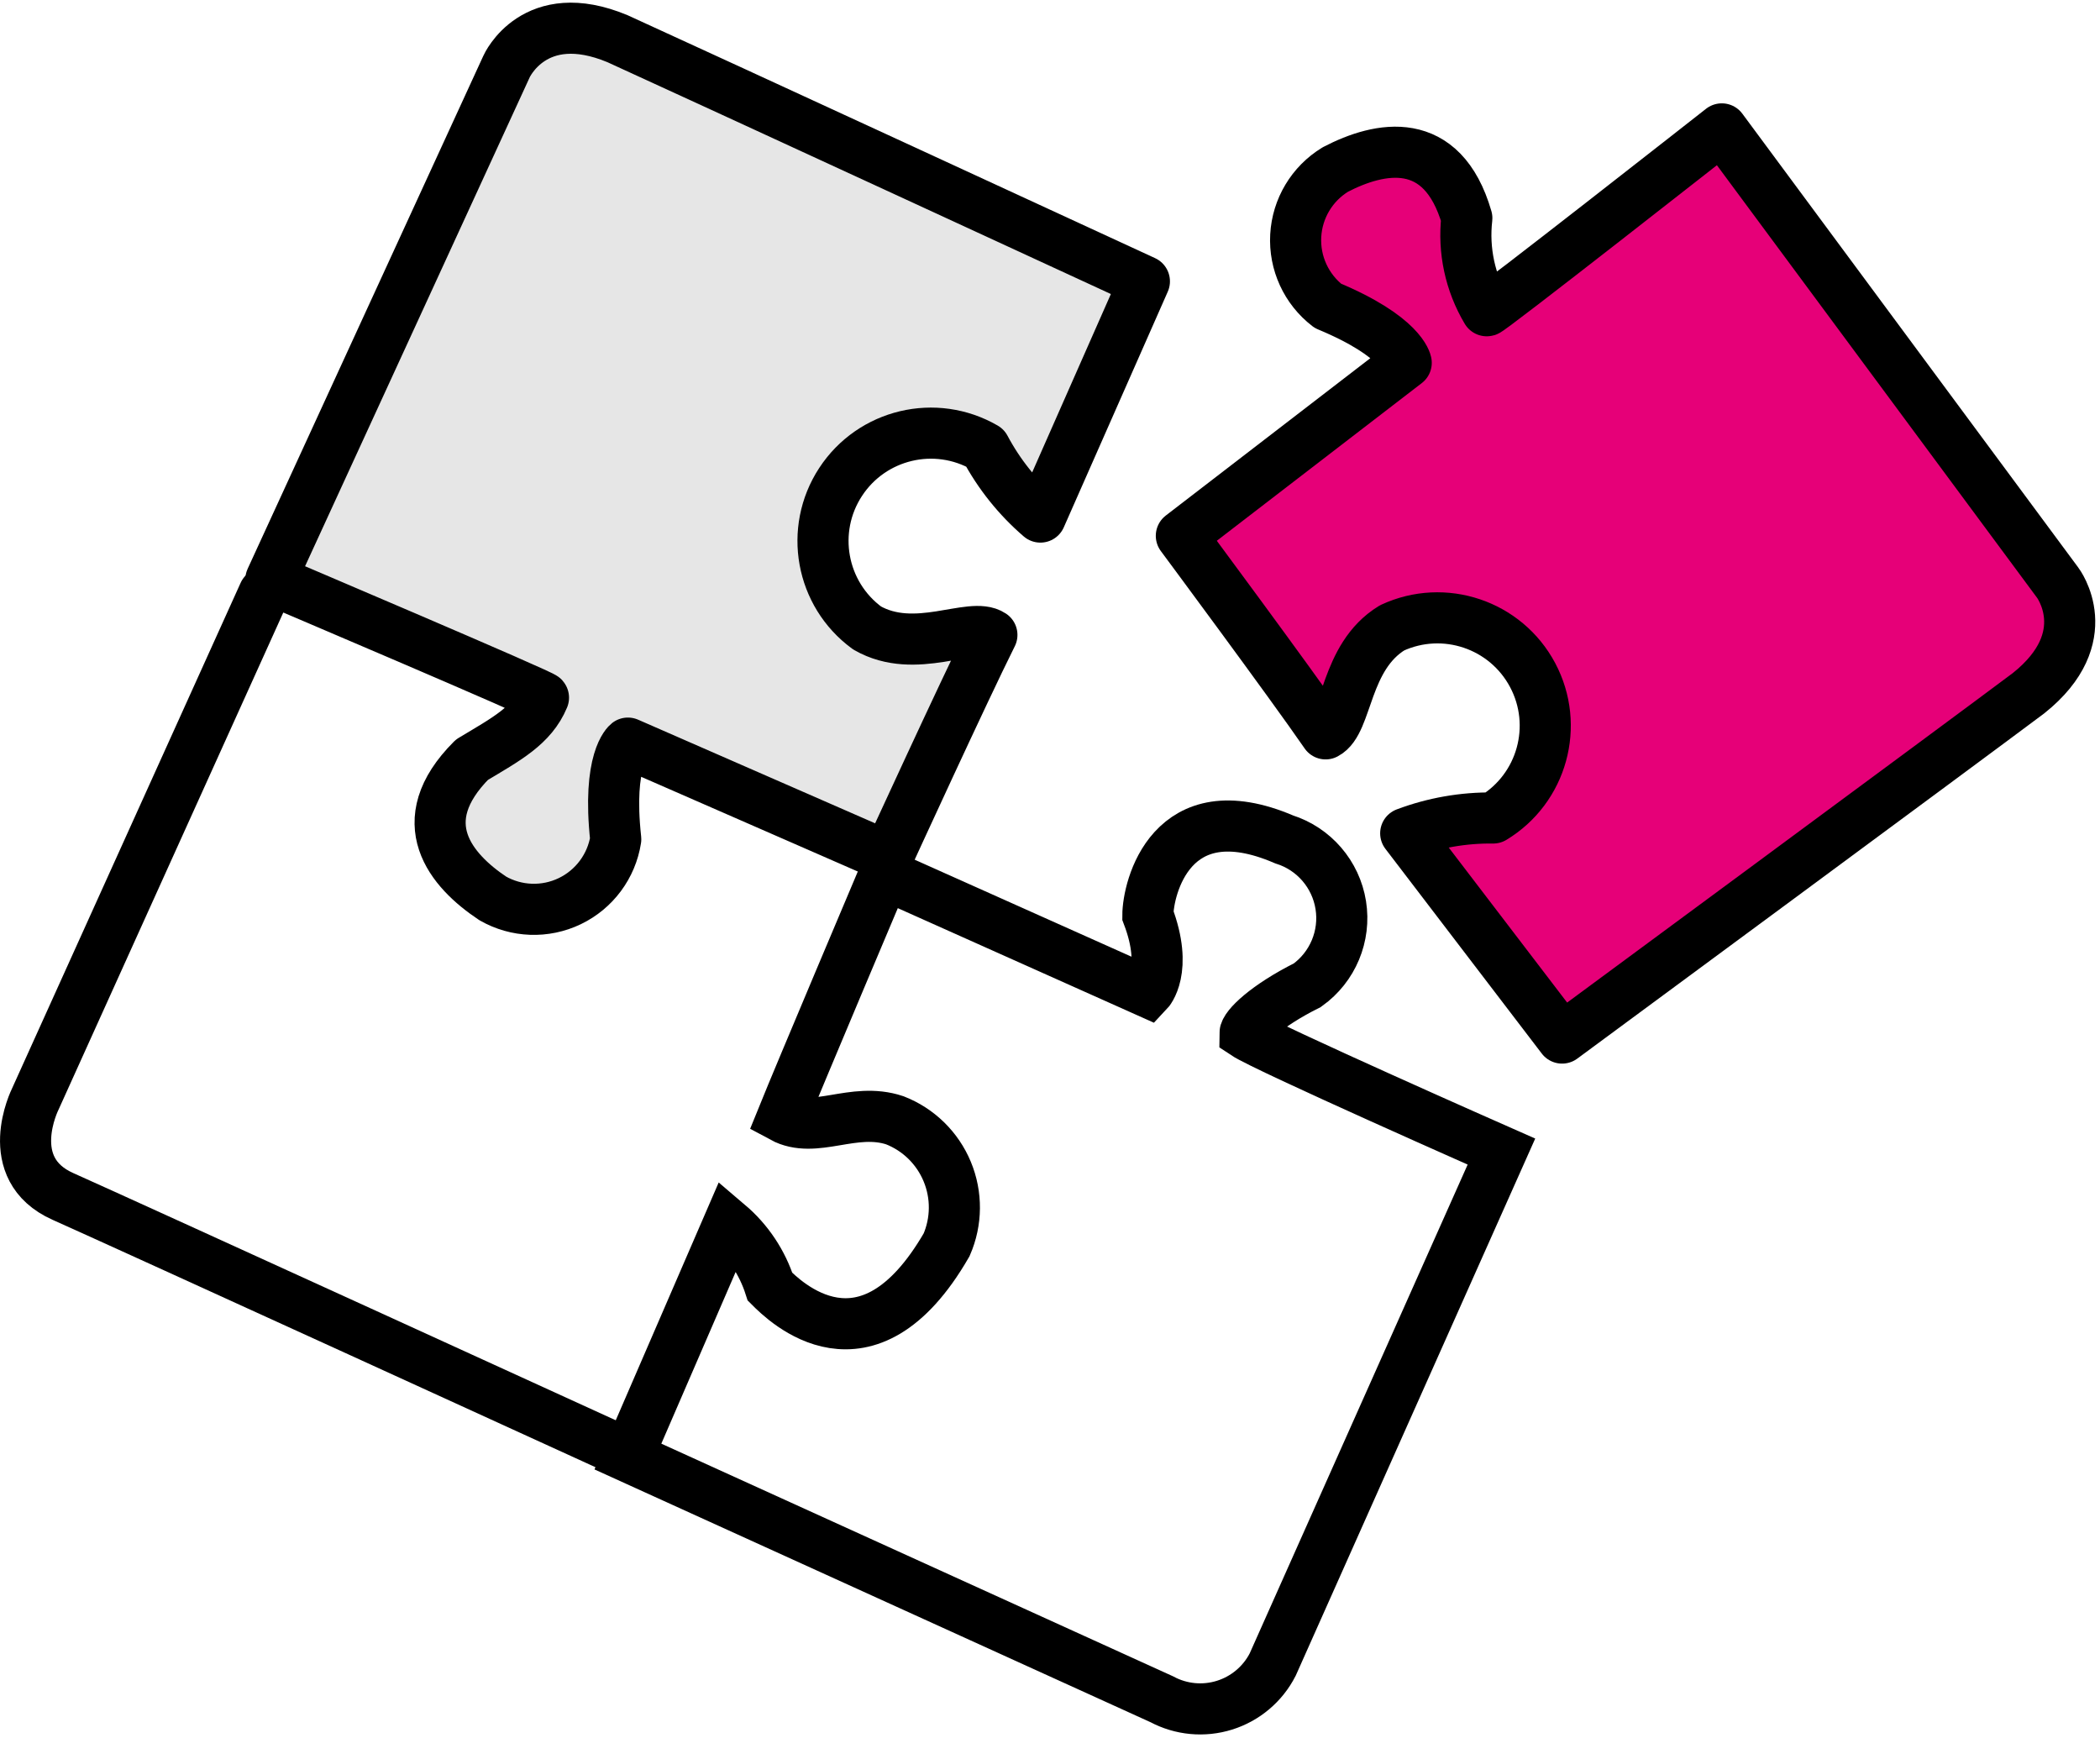
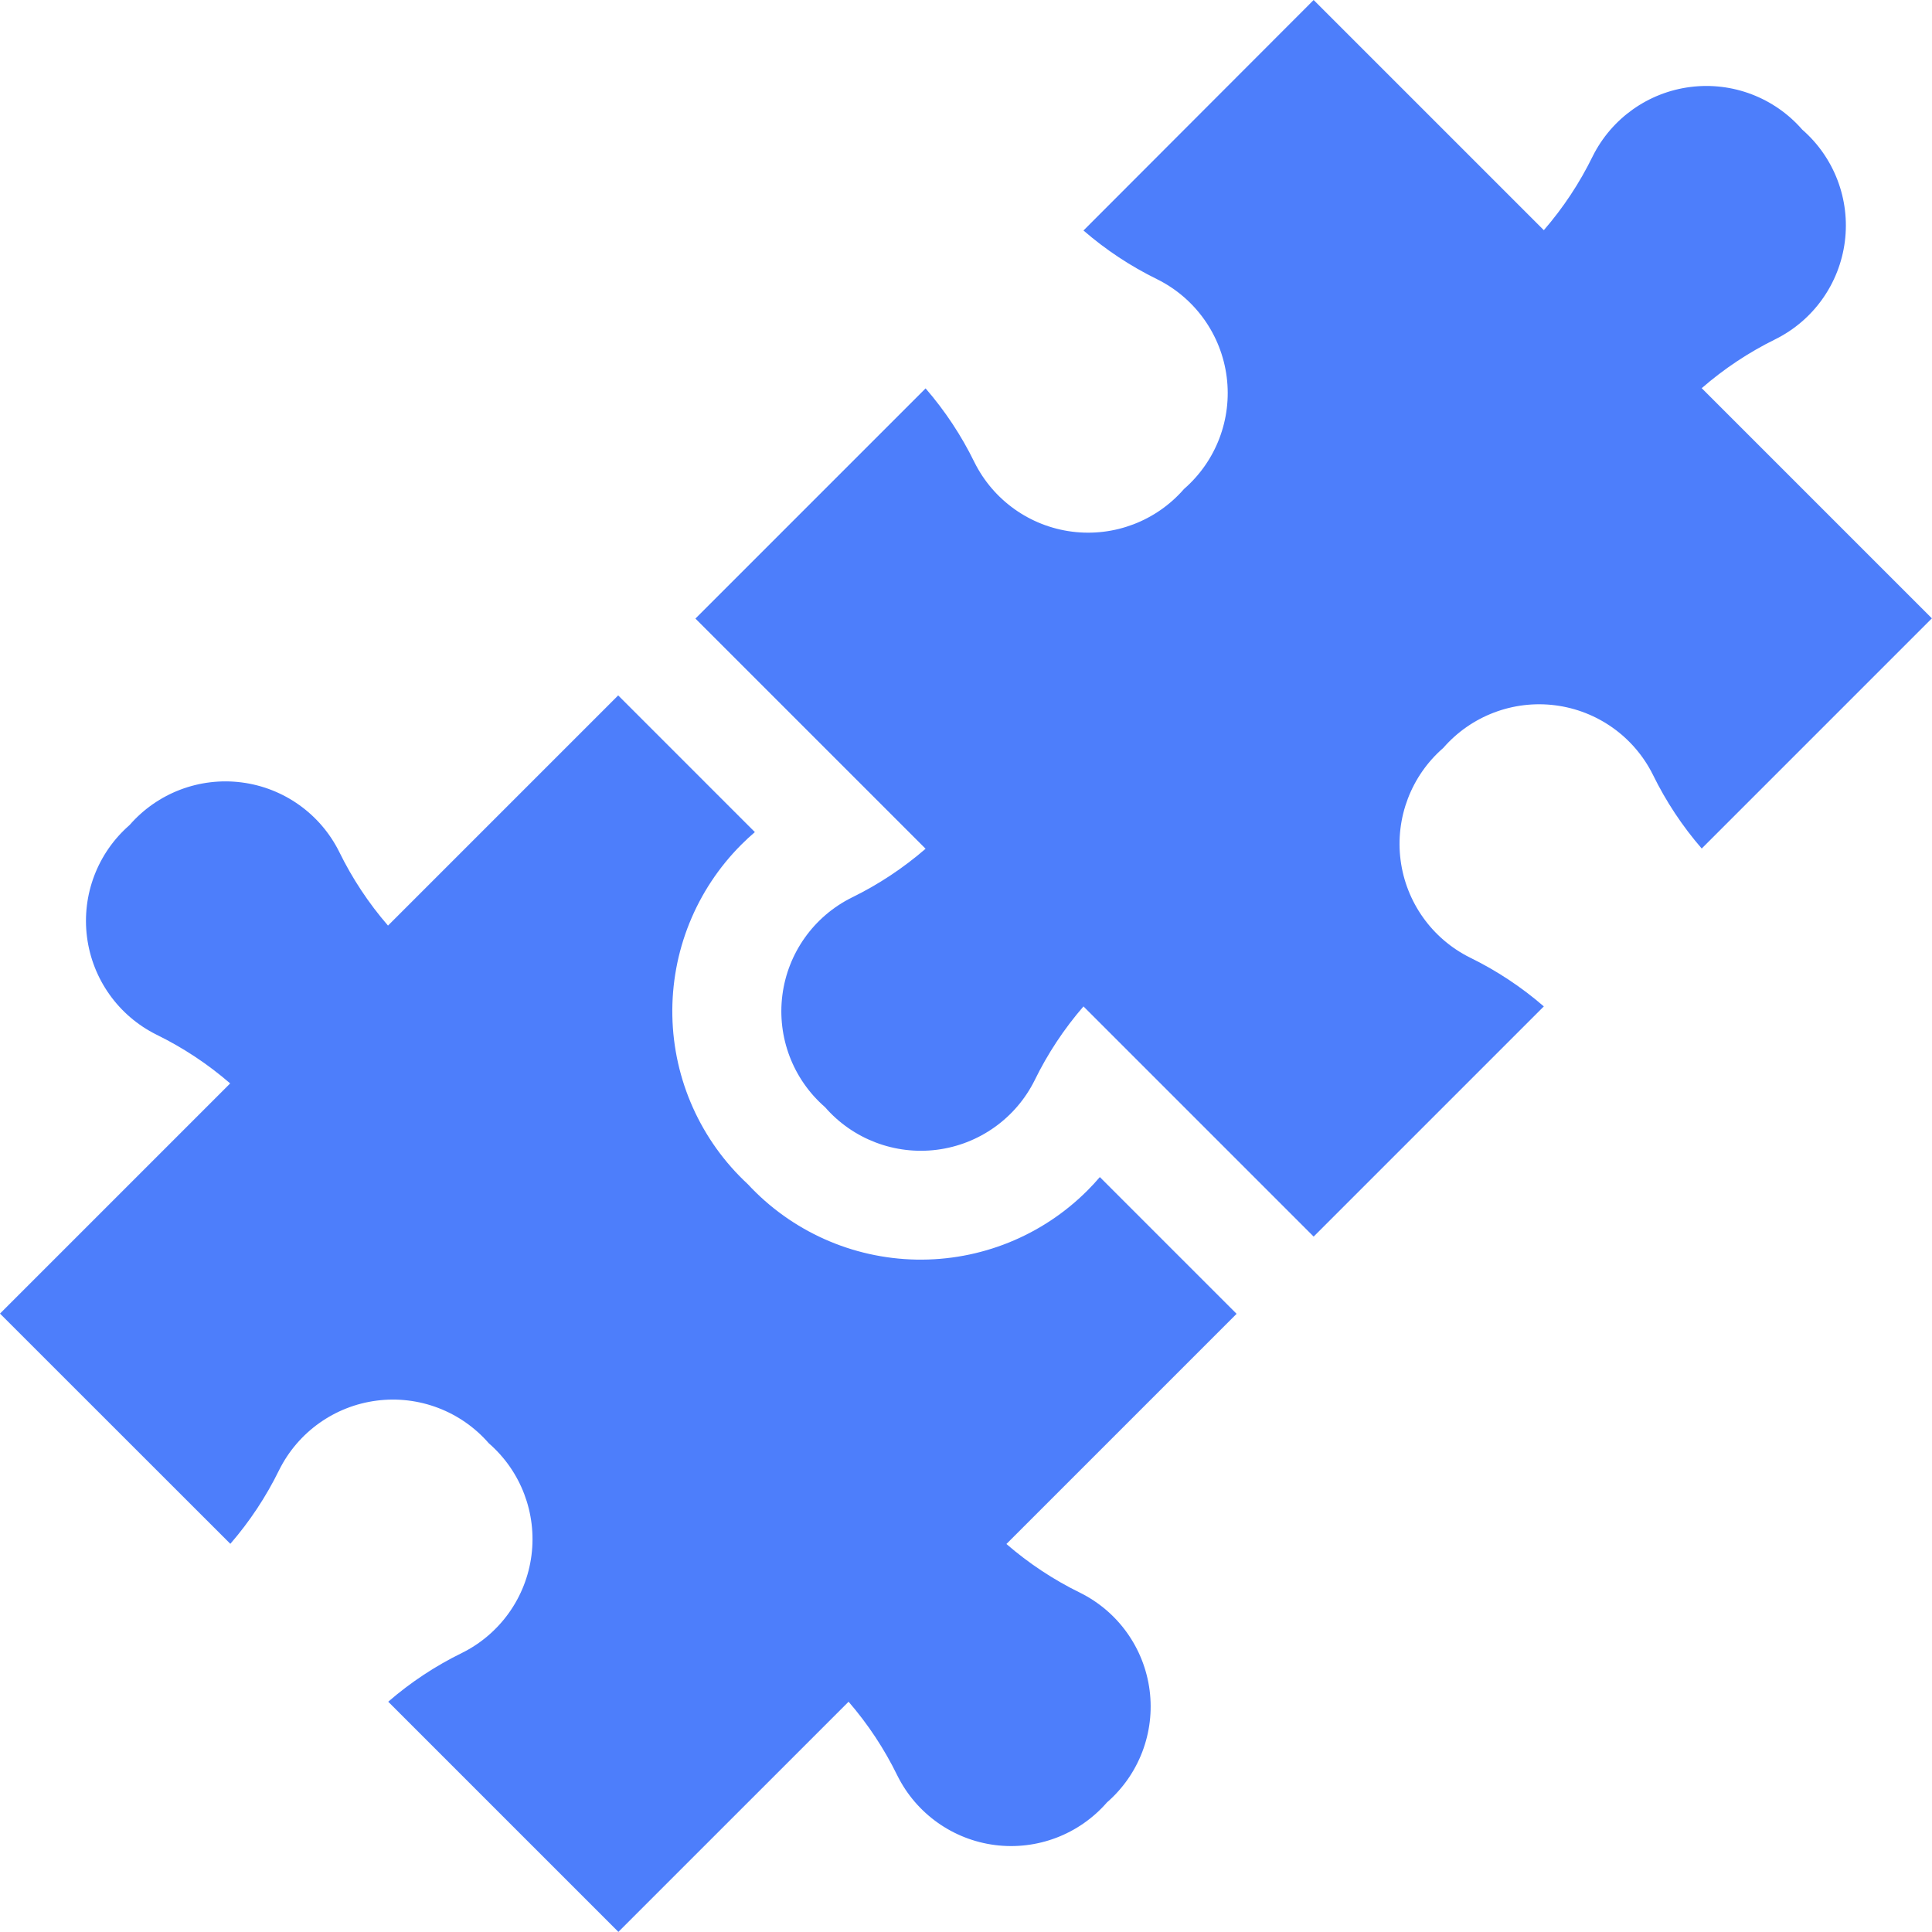
- <svg xmlns="http://www.w3.org/2000/svg" width="41.09" height="33.99" viewBox="0 0 41.09 33.99">
+ <svg xmlns="http://www.w3.org/2000/svg" width="36" height="36" viewBox="0 0 36 36">
  <defs>
-     <style>.a,.b{fill:none;}.a,.b,.c,.d{stroke:#000;}.a{stroke-miterlimit:10;}.b,.c,.d{stroke-linecap:round;stroke-linejoin:round;}.c{fill:#e6e6e6;}.d{fill:#e60078;}</style>
+     <style>.a{fill:#4d7efb;}</style>
  </defs>
-   <g transform="translate(-1296.615 -1622.435)">
-     <path class="a" d="M1389.019,1738.984l5.155,2.306s.407-.428,0-1.5c0-.522.448-2.439,2.666-1.486a1.615,1.615,0,0,1,.454,2.853c-.814.407-1.221.814-1.221.949.407.271,5.019,2.306,5.019,2.306l-4.476,10.038a1.593,1.593,0,0,1-2.17.678L1384,1750.379l1.967-4.544a2.669,2.669,0,0,1,.814,1.221c.271.271,1.891,1.887,3.455-.82a1.831,1.831,0,0,0-1.013-2.436c-.814-.271-1.561.284-2.2-.061C1387.358,1742.911,1389.019,1738.984,1389.019,1738.984Z" transform="translate(-75.099 -99.445)" />
-     <path class="b" d="M1301.779,1704.5l-4.476,9.9s-.678,1.356.543,1.9,10.716,4.883,10.716,4.883" transform="translate(0 -70.455)" />
-     <path class="c" d="M1349.592,1627.94l-2.035,4.612a4.7,4.7,0,0,1-1.085-1.357,2.11,2.11,0,0,0-2.306,3.527c.949.543,2.035-.136,2.442.136-.543,1.085-2.035,4.341-2.035,4.341l-5.087-2.224s-.408.317-.238,1.881a1.621,1.621,0,0,1-2.407,1.157c-.814-.542-1.628-1.492-.407-2.713.678-.407,1.171-.665,1.4-1.214.093-.007-5.334-2.313-5.334-2.313l4.612-10.038s.543-1.221,2.17-.543C1340.775,1623.871,1349.592,1627.94,1349.592,1627.94Z" transform="translate(-30.585 0)" />
-     <path class="d" d="M1471.309,1655.309l-3.06-4.006a4.7,4.7,0,0,1,1.712-.3,2.11,2.11,0,0,0-1.979-3.72c-.933.57-.862,1.848-1.3,2.074-.689-1-2.823-3.875-2.823-3.875l4.4-3.385s-.081-.51-1.533-1.115a1.62,1.62,0,0,1,.146-2.667c.868-.452,2.092-.707,2.573.951a2.894,2.894,0,0,0,.389,1.812c-.039.084,4.6-3.558,4.6-3.558l6.572,8.879s.808,1.064-.571,2.163C1479.124,1649.545,1471.309,1655.309,1471.309,1655.309Z" transform="translate(-144.129 -12.563)" />
-   </g>
+   <path class="a" d="M190.57,20.13a2.368,2.368,0,0,1-3.906.5,2.367,2.367,0,0,1,.5-3.906,6.373,6.373,0,0,0,1.374-.909l-4.289-4.289,4.289-4.289a6.367,6.367,0,0,1,.909,1.374,2.367,2.367,0,0,0,3.907.5,2.368,2.368,0,0,0-.5-3.907,6.381,6.381,0,0,1-1.374-.909L195.769,0l4.289,4.289a6.381,6.381,0,0,0,.909-1.374,2.368,2.368,0,0,1,3.906-.5,2.368,2.368,0,0,1-.5,3.906A6.381,6.381,0,0,0,203,7.233l4.289,4.289L203,15.811a6.38,6.38,0,0,1-.909-1.374,2.368,2.368,0,0,0-3.907-.5,2.367,2.367,0,0,0,.5,3.907,6.369,6.369,0,0,1,1.374.909l-4.289,4.289-4.289-4.289A6.373,6.373,0,0,0,190.57,20.13Zm0,0" transform="translate(-171.291)" />
+   <path class="a" d="M4.289,191.479a6.381,6.381,0,0,0-1.374-.909,2.368,2.368,0,0,1-.5-3.906,2.368,2.368,0,0,1,3.906.5,6.368,6.368,0,0,0,.909,1.374l4.289-4.289,2.547,2.547q-.13.111-.252.233a4.392,4.392,0,0,0,.12,6.327,4.392,4.392,0,0,0,6.327.12q.122-.122.233-.252l2.548,2.548-4.289,4.289a6.373,6.373,0,0,0,1.374.909,2.367,2.367,0,0,1,.5,3.906,2.367,2.367,0,0,1-3.906-.5A6.381,6.381,0,0,0,15.812,203l-4.289,4.289L7.234,203a6.367,6.367,0,0,1,1.374-.909,2.367,2.367,0,0,0,.5-3.907,2.368,2.368,0,0,0-3.907.5,6.381,6.381,0,0,1-.909,1.374L0,195.768Zm0,0" transform="translate(0 -171.291)" />
</svg>
